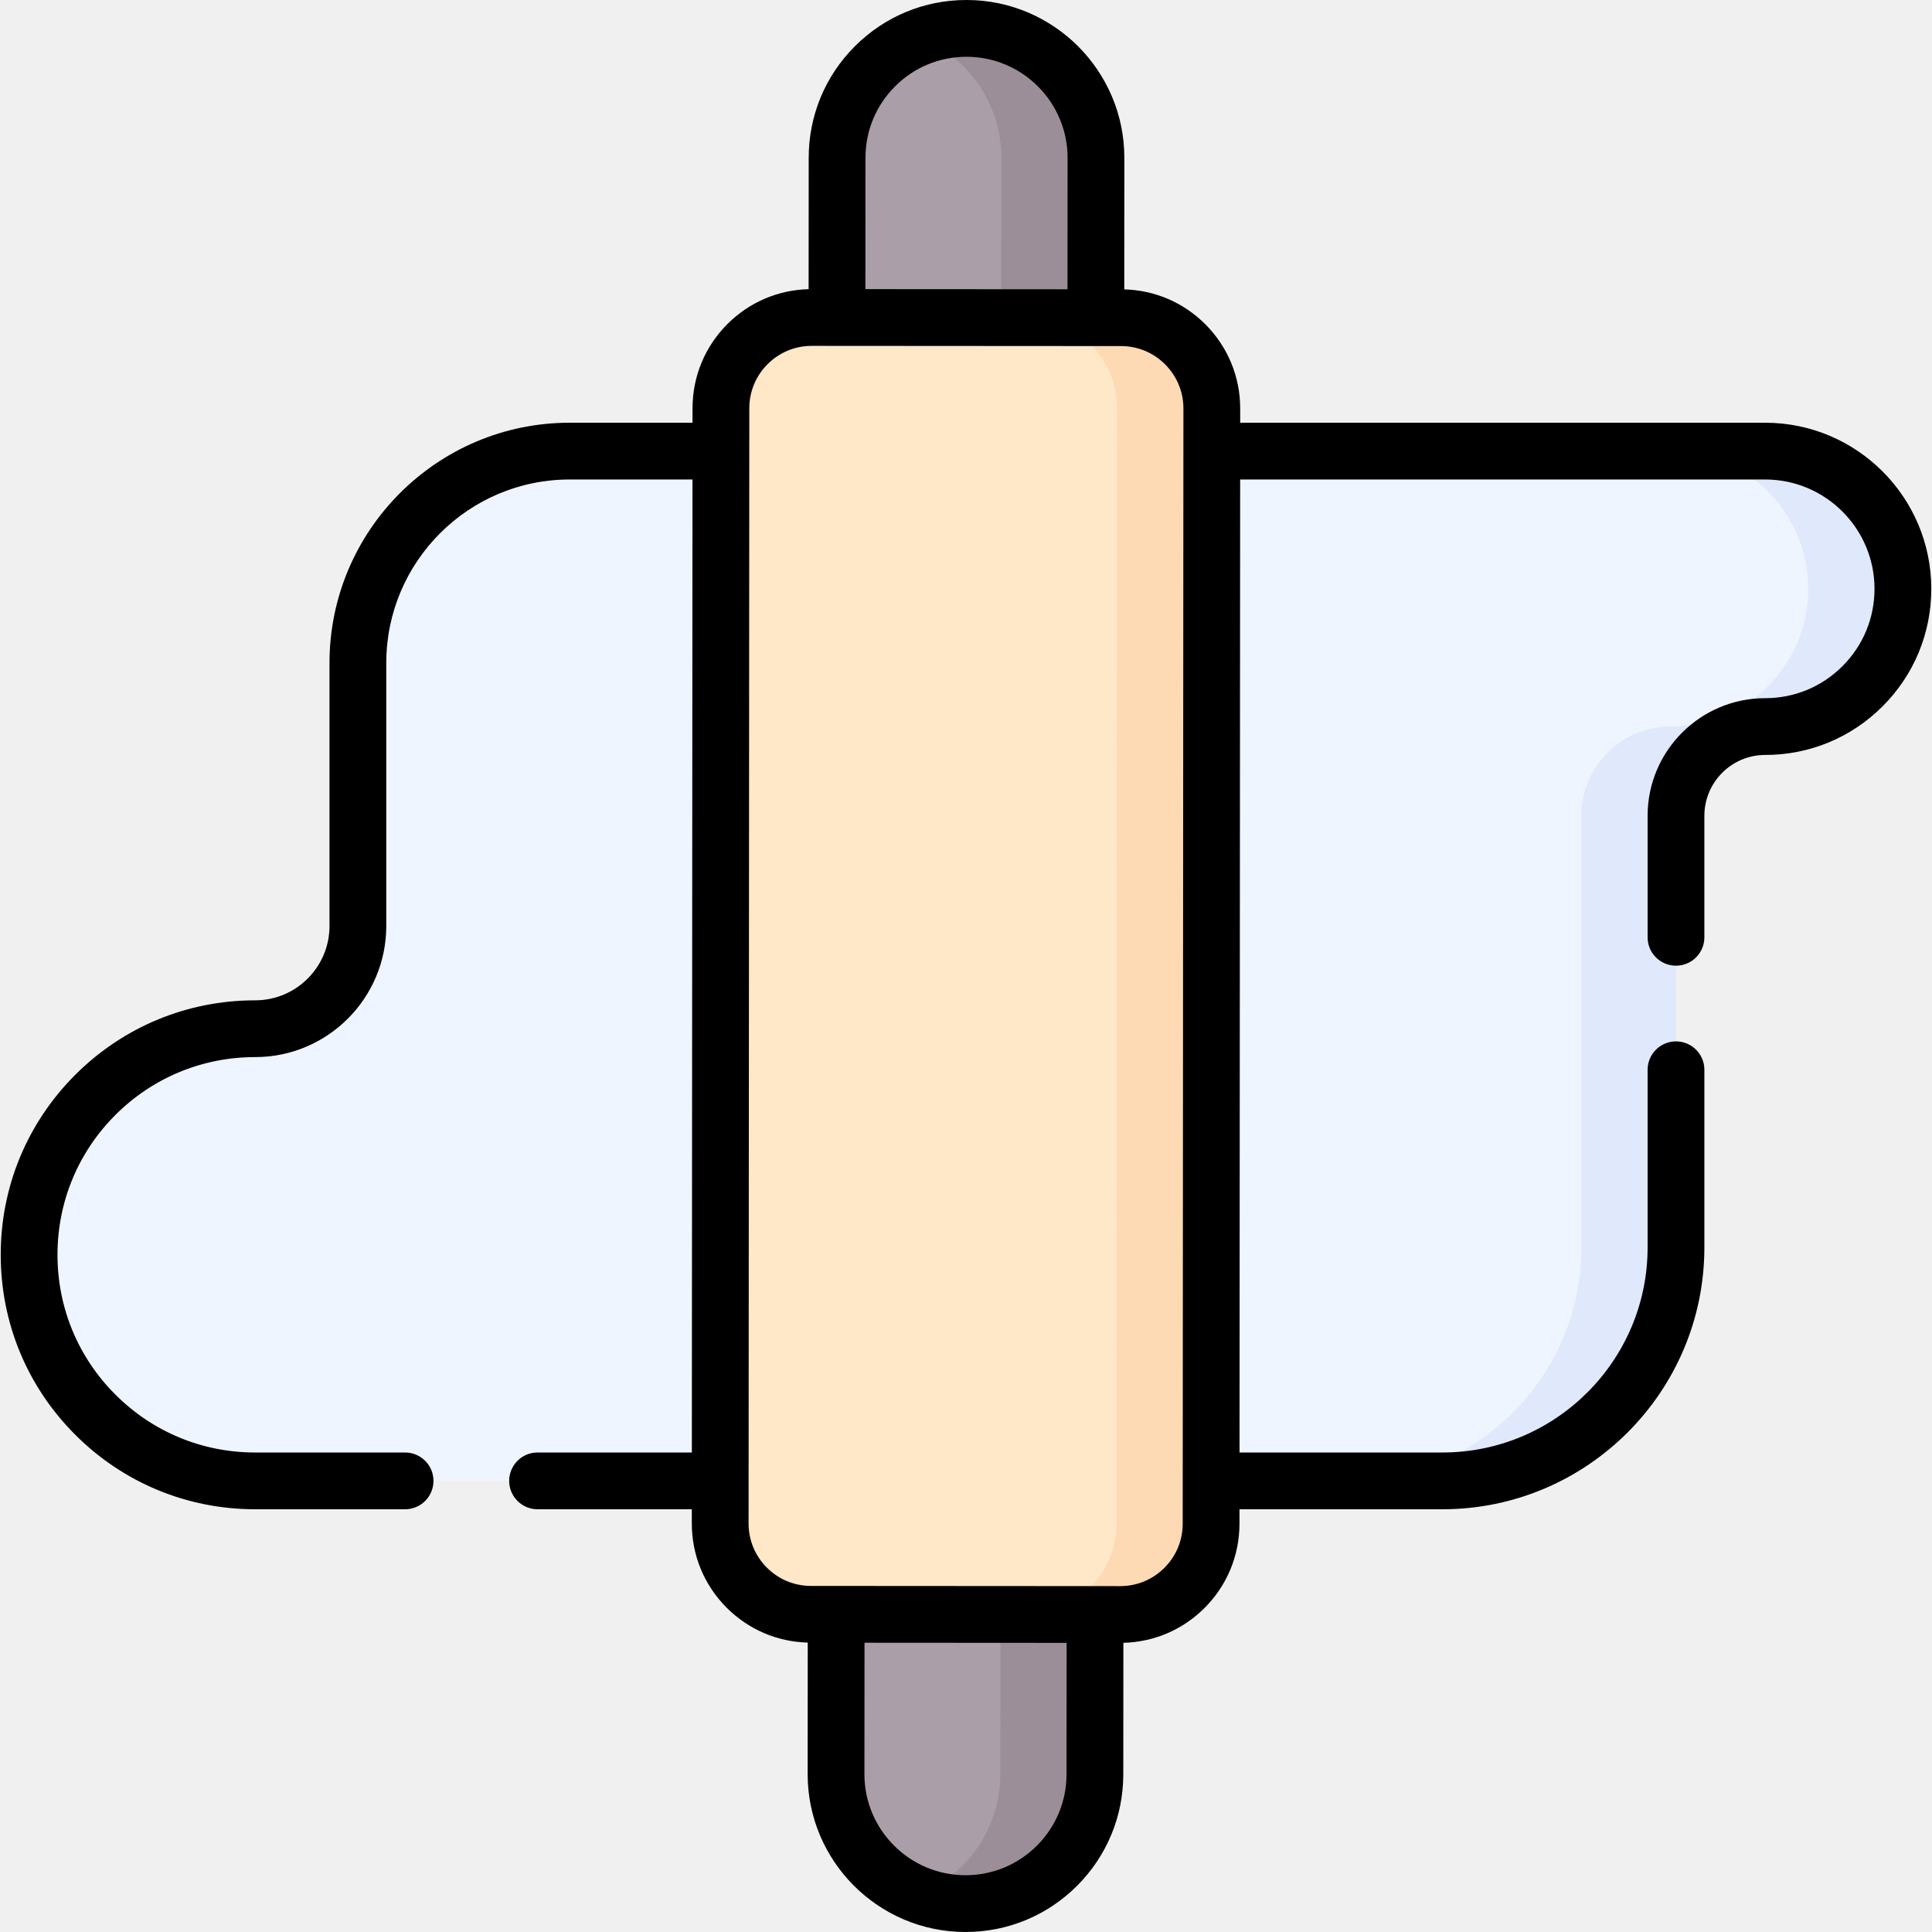
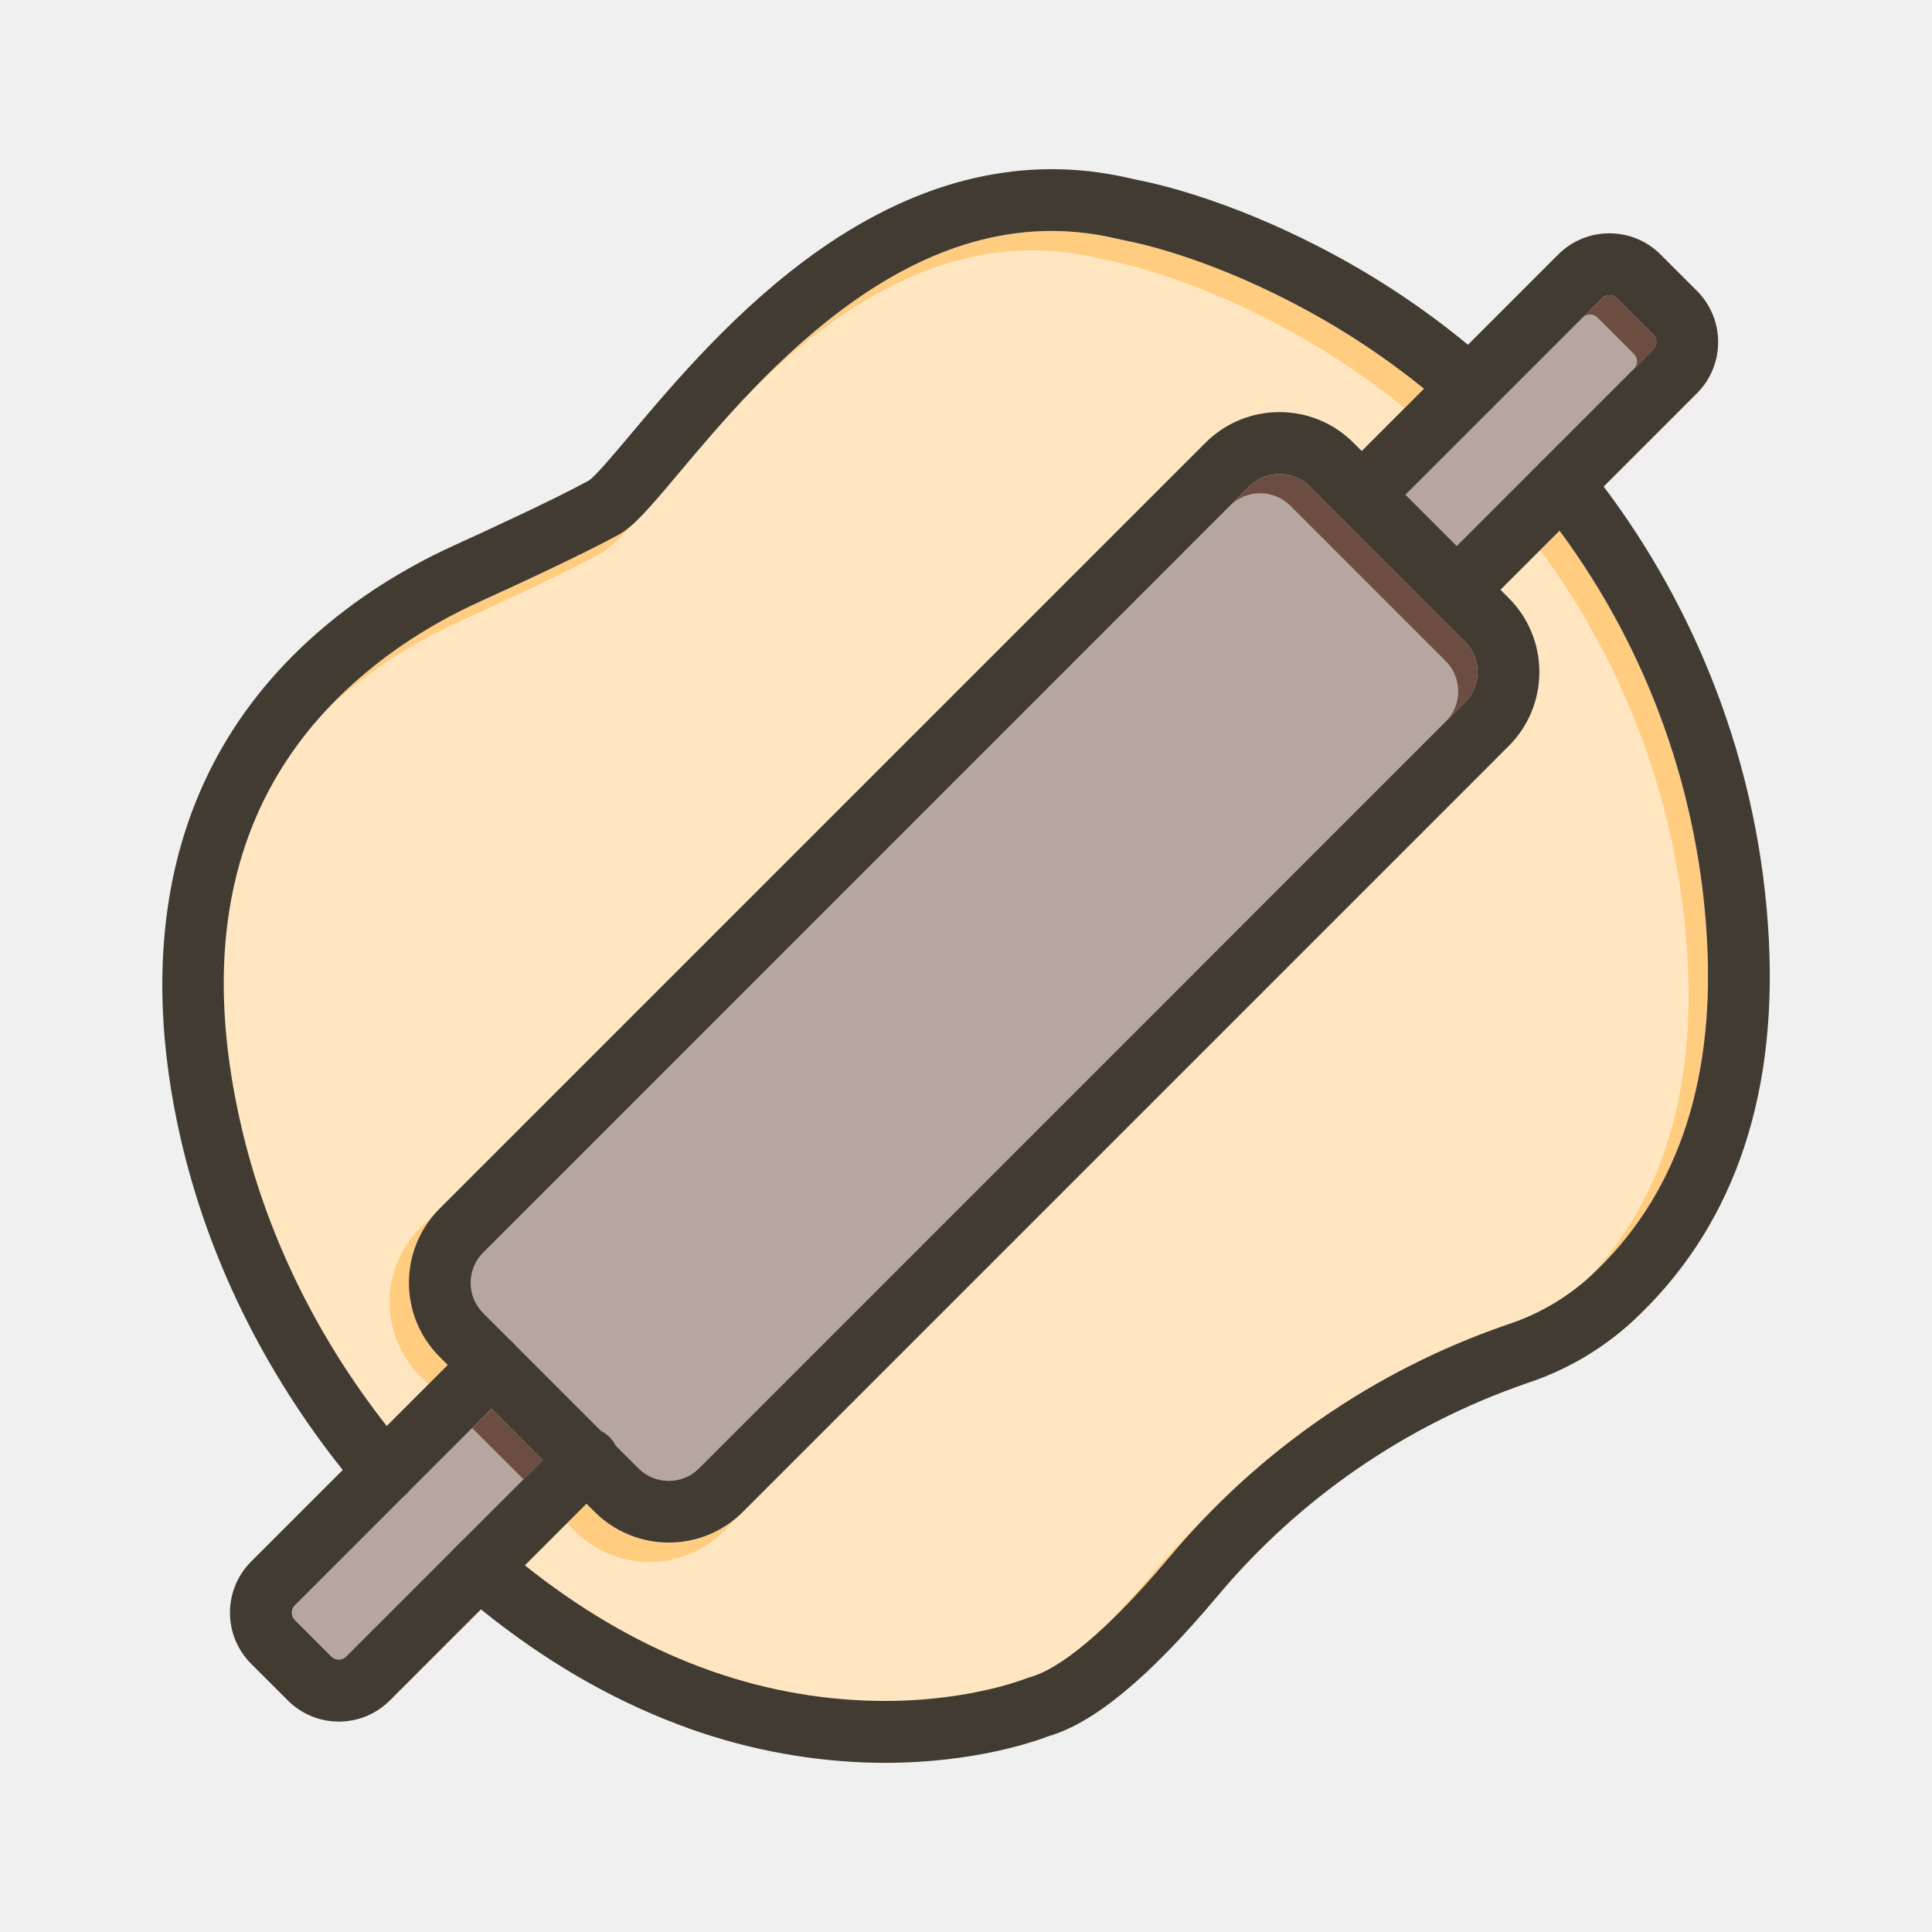
- <svg xmlns="http://www.w3.org/2000/svg" id="Capa_1" enable-background="new 0 0 510.461 510.461" height="512" viewBox="0 0 510.461 510.461" width="512">
-   <g>
-     <g>
-       <path d="m502.774 155.579c0-20.098-16.293-36.391-36.391-36.391h-315.87c-30.904 0-55.957 25.053-55.957 55.957v69.519c0 14.985-12.148 27.133-27.133 27.133-32.992 0-59.736 26.745-59.736 59.736 0 32.992 26.745 59.736 59.736 59.736h313.701c34.072 0 61.693-27.621 61.693-61.693v-114.04c0-13.015 10.55-23.565 23.565-23.565 20.099 0 36.392-16.293 36.392-36.392z" fill="#eef5ff" />
-       <path d="m502.77 155.576c0 10.05-4.07 19.15-10.66 25.73-6.58 6.59-15.68 10.66-25.73 10.66-13.01 0-23.56 10.55-23.56 23.57v114.04c0 34.07-27.62 61.69-61.7 61.69h-25c34.08 0 61.7-27.62 61.7-61.69v-114.04c0-13.02 10.55-23.57 23.56-23.57 10.05 0 19.15-4.07 25.73-10.66 6.59-6.58 10.66-15.68 10.66-25.73 0-20.1-16.29-36.39-36.39-36.39h25c20.1 0 36.39 16.29 36.39 36.39z" fill="#dfe9fb" />
-       <path d="m255.069 502.963c-18.889-.012-34.192-15.335-34.18-34.224l.278-427.064c.012-18.889 15.335-34.192 34.224-34.18 18.889.012 34.192 15.335 34.18 34.224l-.278 427.064c-.012 18.889-15.334 34.192-34.224 34.18z" fill="#aa9ea9" />
-       <path d="m289.57 41.696v.02l-.28 427.07c-.01 18.89-15.33 34.19-34.22 34.18-4.4 0-8.61-.84-12.47-2.36 12.69-4.99 21.68-17.35 21.69-31.82l.28-427.07c0-.01 0-.01 0-.02 0-14.48-9-26.86-21.71-31.84 3.88-1.53 8.11-2.36 12.53-2.36 18.88.01 34.18 15.32 34.18 34.2z" fill="#9b8e99" />
-       <path d="m295.97 426.574-81.702-.053c-13.255-.009-23.993-10.761-23.984-24.016l.192-294.638c.009-13.255 10.761-23.993 24.016-23.984l81.702.053c13.255.009 23.993 10.761 23.984 24.016l-.192 294.638c-.009 13.255-10.761 23.993-24.016 23.984z" fill="#ffe8c8" />
-       <path d="m320.18 107.956-.19 294.63c-.01 13.26-10.77 24-24.02 23.99l-24.37-.01c12.96-.32 23.38-10.94 23.39-23.98l.19-294.65c.01-13.19-10.62-23.9-23.79-24.02l24.8.02c13.26.01 24 10.76 23.99 24.02z" fill="#fdd9b4" />
-     </g>
-     <g>
-       <path d="m466.38 111.69h-138.705l.002-3.732c.005-8.413-3.266-16.326-9.211-22.279-5.745-5.753-13.324-9.001-21.42-9.22l.024-34.759c0-22.98-18.695-41.688-41.672-41.7-.015 0-.029 0-.044 0-11.123 0-21.583 4.329-29.454 12.193-7.88 7.872-12.224 18.343-12.229 29.482l-.025 34.729c-8.095.208-15.677 3.446-21.43 9.192-5.953 5.945-9.235 13.854-9.241 22.268l-.003 3.826h-32.462c-34.986 0-63.45 28.468-63.45 63.46v69.51c0 10.83-8.811 19.641-19.64 19.641-17.953 0-34.836 6.99-47.543 19.687-12.695 12.695-19.687 29.579-19.687 47.542 0 17.976 6.993 34.861 19.684 47.541 12.691 12.703 29.576 19.699 47.546 19.699h39.61c4.142 0 7.5-3.357 7.5-7.5s-3.358-7.5-7.5-7.5h-39.61c-13.96 0-27.077-5.434-36.939-15.306-9.86-9.852-15.291-22.969-15.291-36.935 0-13.956 5.432-27.074 15.291-36.935 9.872-9.863 22.991-15.295 36.939-15.295 19.101 0 34.64-15.54 34.64-34.641v-69.51c0-26.721 21.734-48.46 48.45-48.46h32.453l-.167 257.08h-40.766c-4.142 0-7.5 3.357-7.5 7.5s3.358 7.5 7.5 7.5h40.756l-.002 3.732c-.005 8.413 3.266 16.326 9.211 22.279 5.745 5.753 13.324 9.001 21.42 9.22l-.024 34.734c-.013 22.994 18.683 41.712 41.672 41.725h.044c11.123 0 21.583-4.329 29.454-12.193 7.88-7.872 12.224-18.343 12.229-29.482l.025-34.729c8.095-.208 15.677-3.446 21.43-9.192 5.953-5.945 9.235-13.854 9.241-22.268l.003-3.826h53.632c38.157 0 69.2-31.039 69.2-69.19v-46.93c0-4.143-3.358-7.5-7.5-7.5s-7.5 3.357-7.5 7.5v46.93c0 29.881-24.314 54.19-54.2 54.19h-53.623l.167-257.08h138.715c15.93 0 28.89 12.96 28.89 28.89 0 7.724-3.004 14.977-8.467 20.431-5.447 5.456-12.7 8.46-20.423 8.46-17.126 0-31.06 13.938-31.06 31.069v32.11c0 4.143 3.358 7.5 7.5 7.5s7.5-3.357 7.5-7.5v-32.11c0-8.86 7.205-16.069 16.06-16.069 11.733 0 22.756-4.567 31.029-12.853 8.293-8.281 12.861-19.304 12.861-31.038.001-24.199-19.688-43.888-43.89-43.888zm-229.879-88.885c5.04-5.034 11.733-7.805 18.857-7.805h.028c14.714.009 26.684 11.986 26.684 26.716l-.024 34.712-53.4-.034.024-34.709c.004-7.134 2.785-13.839 7.831-18.88zm37.459 464.851c-5.04 5.034-11.733 7.805-18.857 7.805-.009 0-.02 0-.028 0-14.722-.009-26.692-11.993-26.684-26.716l.024-34.712 53.4.034-.024 34.709c-.004 7.134-2.785 13.839-7.831 18.88zm38.526-85.069c-.003 4.407-1.722 8.55-4.84 11.664-3.116 3.112-7.256 4.825-11.659 4.825-.003 0-.007 0-.011 0l-81.702-.053c-4.407-.003-8.55-1.722-11.664-4.841-3.115-3.118-4.828-7.263-4.825-11.67l.191-294.639c.003-4.407 1.722-8.55 4.84-11.664 3.116-3.112 7.256-4.825 11.659-4.825h.011l81.702.053c4.407.003 8.55 1.722 11.664 4.841 3.115 3.118 4.828 7.263 4.825 11.67z" />
-     </g>
+ <svg xmlns="http://www.w3.org/2000/svg" id="Layer_1" viewBox="0 0 1000 1000" data-name="Layer 1">
+   <path d="m764.78 347.83a22 22 0 0 1 -6.5 15.69l-396.44 396.48a22.2 22.2 0 0 1 -31.37 0l-80.34-80.34a22.21 22.21 0 0 1 0-31.37l396.44-396.49a22.17 22.17 0 0 1 31.37 0l80.34 80.34a22.06 22.06 0 0 1 6.5 15.69z" fill="#6d4c41" />
+   <path d="m855.75 180.89-58.56 58.56-43.19 43.18-26.56-26.56 44.6-44.6 57.14-57.13a5.43 5.43 0 0 1 7.68 0l18.87 18.87a5.43 5.43 0 0 1 .02 7.68z" fill="#6d4c41" />
+   <path d="m737.09 201.19-32.25 32.26-4.27-4.27a54.16 54.16 0 0 0 -76.63 0l-396.44 396.44a54.24 54.24 0 0 0 0 76.63l4.27 4.27-31.61 31.6c-36.88-46.94-62.89-100.67-75.58-156.36-24.84-108.91 3.1-192.16 83-247.45a268 268 0 0 1 41.42-23.17c18.9-8.6 53.3-24.51 71.4-34.46 7.62-4.19 15.36-13.18 30.77-31.5 42.73-50.82 122.27-145.42 225.59-121.94 2.06.48 4.78 1.1 7.59 1.66 9.89 2 45.82 10.43 92.63 36a398 398 0 0 1 60.11 40.29z" fill="#ffcc80" />
+   <path d="m281 755.7-44.44 44.44-57.3 57.29a5.4 5.4 0 0 1 -3.83 1.59 5.48 5.48 0 0 1 -3.84-1.59l-18.87-18.88a5.41 5.41 0 0 1 0-7.68l101.67-101.73z" fill="#6d4c41" />
+   <path d="m823 660.73a118.1 118.1 0 0 1 -42.24 24.69l-1.29.44a395.33 395.33 0 0 0 -173.93 119.89c-40.54 48.25-62.68 59.77-72.28 62.34a16.92 16.92 0 0 0 -2 .67c-.33.14-33.44 13.45-83.36 11.48-61.81-2.43-121-26-176.24-70l31.88-31.88 4.27 4.27a54.26 54.26 0 0 0 76.63 0l396.47-396.48a54.19 54.19 0 0 0 0-76.63l-4.27-4.27 30.54-30.53a391.65 391.65 0 0 1 76.41 214c3.65 73.7-16.75 131.56-60.59 172.01z" fill="#ffcc80" />
+   <g fill="#fff" opacity=".5">
+     <path d="m754.78 357.83a22 22 0 0 1 -6.5 15.69l-396.44 396.48a22.2 22.2 0 0 1 -31.37 0l-80.34-80.34a22.21 22.21 0 0 1 0-31.37l396.44-396.49a22.17 22.17 0 0 1 31.37 0l80.34 80.34a22.06 22.06 0 0 1 6.5 15.69z" />
+     <path d="m845.75 190.89-58.56 58.56-43.19 43.18-26.56-26.56 44.6-44.6 57.14-57.13a5.43 5.43 0 0 1 7.68 0l18.87 18.87a5.43 5.43 0 0 1 .02 7.68z" />
+     <path d="m727.09 211.19-32.25 32.26-4.27-4.27a54.16 54.16 0 0 0 -76.63 0l-396.44 396.44a54.24 54.24 0 0 0 0 76.63l4.27 4.27-31.61 31.6c-36.88-46.94-62.89-100.67-75.58-156.36-24.84-108.91 3.1-192.16 83-247.45a268 268 0 0 1 41.42-23.17c18.9-8.6 53.3-24.51 71.4-34.46 7.62-4.19 15.36-13.18 30.77-31.5 42.73-50.82 122.27-145.42 225.59-121.94 2.06.48 4.78 1.1 7.59 1.66 9.89 2 45.82 10.43 92.63 36a398 398 0 0 1 60.11 40.29z" />
+     <path d="m271 765.7-44.44 44.44-57.3 57.29a5.4 5.4 0 0 1 -3.83 1.59 5.48 5.48 0 0 1 -3.84-1.59l-18.87-18.88a5.41 5.41 0 0 1 0-7.68l101.67-101.73z" />
+     <path d="m813 670.73a118.1 118.1 0 0 1 -42.24 24.69l-1.29.44a395.33 395.33 0 0 0 -173.93 119.89c-40.54 48.25-62.68 59.77-72.28 62.34a16.92 16.92 0 0 0 -2 .67c-.33.14-33.44 13.45-83.36 11.48-61.81-2.43-121-26-176.24-70l31.88-31.88 4.27 4.27a54.26 54.26 0 0 0 76.63 0l396.47-396.48a54.19 54.19 0 0 0 0-76.63l-4.27-4.27 30.54-30.53a391.65 391.65 0 0 1 76.41 214c3.65 73.7-16.75 131.56-60.59 172.01z" />
+   </g>
+   <g fill="#413b32">
+     <path d="m844.64 684.26a149.93 149.93 0 0 1 -53.53 31.42l-1.24.43a363.24 363.24 0 0 0 -159.87 110.23c-35.21 41.92-63.86 65.62-87.52 72.39-6.16 2.39-37.78 13.71-84.43 13.71q-4.69 0-9.59-.16a304.61 304.61 0 0 1 -97.57-19.75c-35.37-13.34-69.62-33.35-102-59.57q-5.77-4.65-11.45-9.59a16 16 0 0 1 -1.59-22.57c.2-.23.4-.45.61-.66l.63-.63a16 16 0 0 1 21.33-.31q6.57 5.7 13.22 11c55.22 44.07 114.43 67.61 176.24 70 49.92 2 83-11.34 83.36-11.48a16.92 16.92 0 0 1 2-.67c9.6-2.57 31.76-14.1 72.28-62.34a395.33 395.33 0 0 1 173.9-119.85l1.29-.44a118.1 118.1 0 0 0 42.29-24.69c43.89-40.45 64.29-98.31 60.64-172a391.65 391.65 0 0 0 -76.41-214q-5.26-7.17-10.9-14.15a16 16 0 0 1 .91-21.12l.34-.34a14.33 14.33 0 0 1 1.16-1 16 16 0 0 1 22.5 2.41q4.53 5.61 8.86 11.37a428.54 428.54 0 0 1 57.56 103.66 423.68 423.68 0 0 1 27.94 131.67c4.09 83.54-19.77 149.85-70.96 197.03z" />
+     <path d="m772.67 210.82c-.2.22-.4.44-.61.65a16 16 0 0 1 -22 .73q-6.37-5.64-13-11a398 398 0 0 0 -60.16-40.32c-46.81-25.54-82.74-34-92.63-36-2.81-.56-5.53-1.18-7.59-1.66-103.29-23.46-182.83 71.14-225.56 121.96-15.41 18.32-23.15 27.31-30.77 31.5-18.1 9.95-52.5 25.86-71.4 34.46a268 268 0 0 0 -41.34 23.17c-79.93 55.29-107.87 138.54-83 247.45 12.69 55.69 38.7 109.42 75.58 156.36q5.33 6.79 11 13.41a16 16 0 1 1 -24.33 20.79q-4.81-5.64-9.43-11.42c-41-51.36-70-110.54-84-172-19.32-84.53-18.3-201.9 95.98-280.9a300.1 300.1 0 0 1 46.29-26c14.85-6.75 51.26-23.5 69.12-33.3 3.44-2.29 13.19-13.88 21.8-24.12 22-26.15 55.21-65.67 97.76-95.43 52.52-36.73 106.18-49.22 159.49-37.1 1.89.44 4.31 1 6.71 1.47 11 2.21 50.9 11.56 101.67 39.26a428.78 428.78 0 0 1 67.58 45.67q5.82 4.77 11.46 9.78a16 16 0 0 1 1.38 22.59z" />
+     <path d="m780.91 309.52-80.34-80.34a54.16 54.16 0 0 0 -76.63 0l-396.44 396.44a54.24 54.24 0 0 0 0 76.63l4.27 4.27 22.62 22.62 49.18 49.18 4.27 4.27a54.26 54.26 0 0 0 76.63 0l396.44-396.44a54.19 54.19 0 0 0 0-76.63zm-22.63 54-396.44 396.48a22.2 22.2 0 0 1 -31.37 0l-80.34-80.34a22.21 22.21 0 0 1 0-31.37l396.44-396.49a22.17 22.17 0 0 1 31.37 0l80.34 80.34a22.19 22.19 0 0 1 0 31.38z" />
+     <path d="m878.38 203.52-71.2 71.2-30.54 30.53-11.31 11.31a16 16 0 0 1 -22.63-22.62l11.3-11.31 43.17-43.18 58.56-58.56a5.43 5.43 0 0 0 0-7.68l-18.87-18.87a5.43 5.43 0 0 0 -7.68 0l-57.14 57.13-44.6 44.6-11.31 11.31a16 16 0 0 1 -22.63-22.62l11.32-11.31 32.25-32.26 22.74-22.74 46.74-46.74a37.47 37.47 0 0 1 52.93 0l18.88 18.87a37.49 37.49 0 0 1 .02 52.94z" />
+     <path d="m314.89 767-11.32 11.31-31.88 31.89-22.75 22.8-47.1 47.09a37.19 37.19 0 0 1 -26.46 11 37.19 37.19 0 0 1 -26.45-11l-18.93-18.91a37.41 37.41 0 0 1 0-52.93l47.35-47.35 22.78-22.78 31.61-31.6 11.31-11.32a16 16 0 0 1 22.63 22.63l-11.32 11.31-101.7 101.73a5.41 5.41 0 0 0 0 7.68l18.87 18.88a5.48 5.48 0 0 0 3.84 1.59 5.4 5.4 0 0 0 3.83-1.59l57.3-57.29 44.5-44.44 11.31-11.32a16 16 0 1 1 22.58 22.62z" />
  </g>
</svg>
